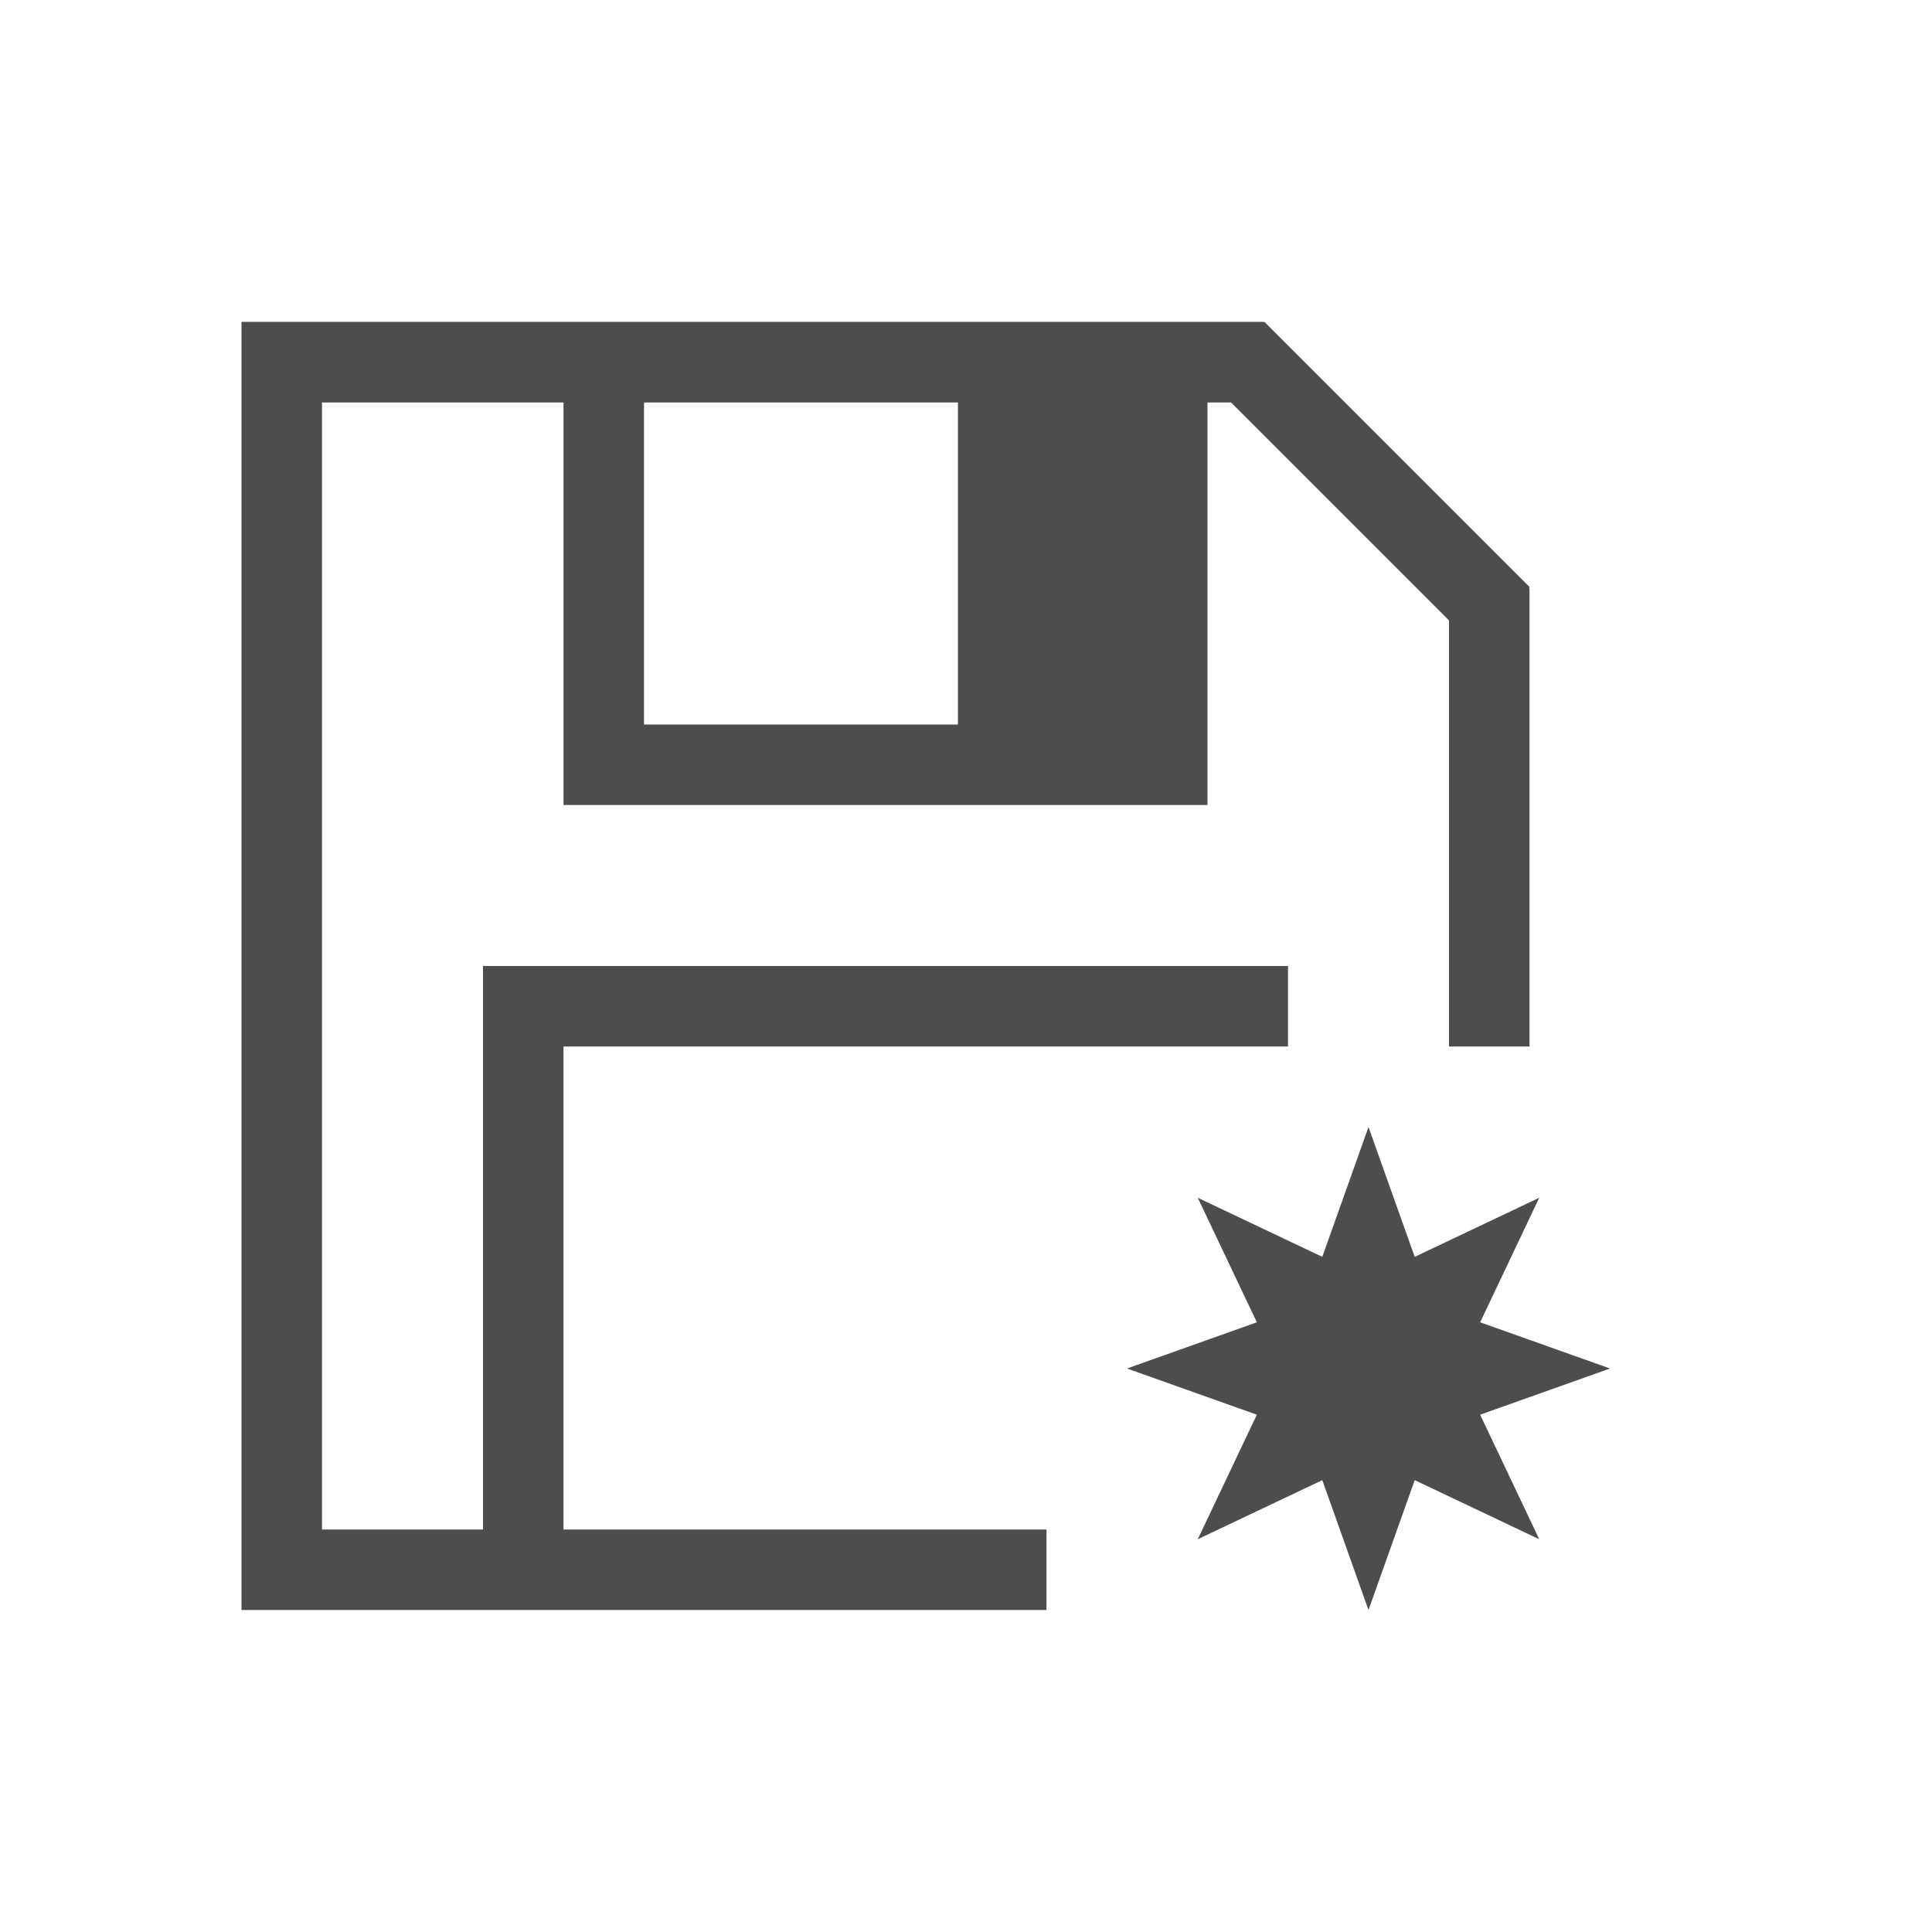
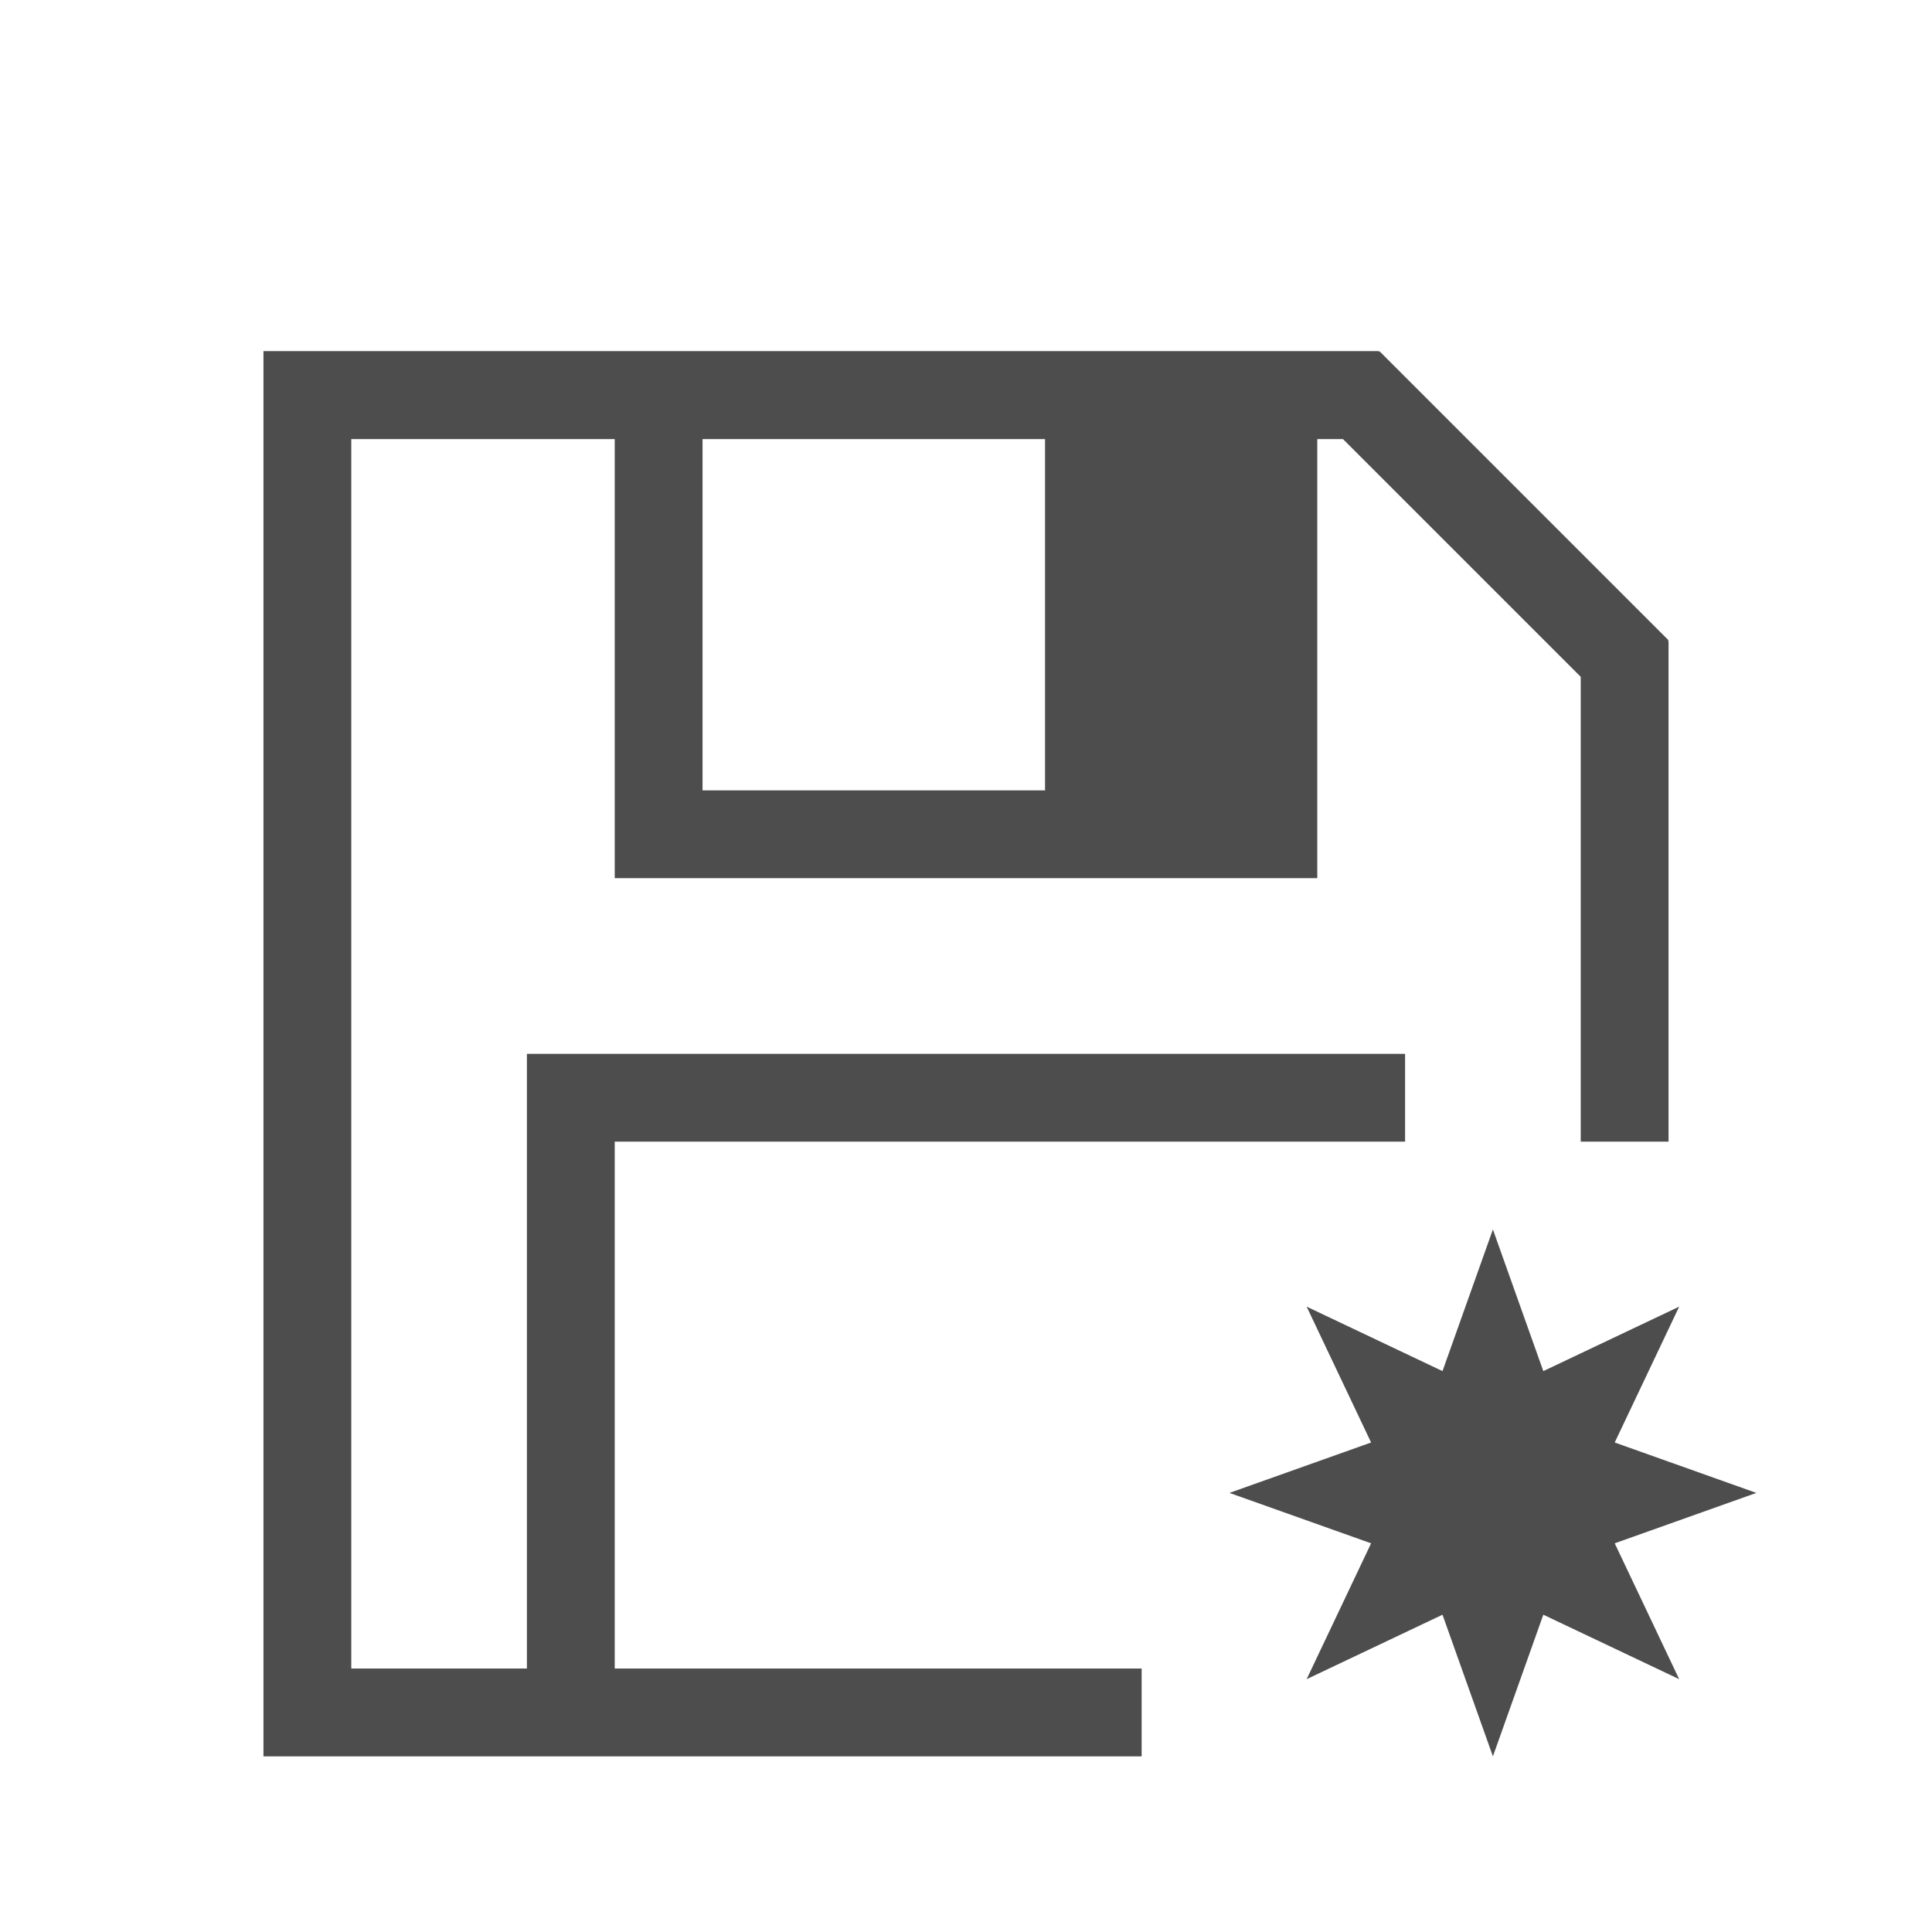
- <svg xmlns="http://www.w3.org/2000/svg" viewBox="0 0 24 24">
+ <svg xmlns="http://www.w3.org/2000/svg" viewBox="0 0 22 22">
  <defs id="defs3051">
    <style type="text/css" id="current-color-scheme">
      .ColorScheme-Text {
        color:#4d4d4d;
      }
      </style>
  </defs>
  <path style="fill:currentColor;fill-opacity:1;stroke:none" d="M 2 2.998 L 2 3 L 2 4 L 2 19 L 3 19 L 12 19 L 12 18 L 6 18 L 6 12 L 15 12 L 15 11 L 6 11 L 5 11 L 5 18 L 3 18 L 3 4 L 6 4 L 6 8 L 6 9 L 14 9 L 14 8 L 14 4 L 14.293 4 L 17 6.707 L 17 7 L 17 12 L 18 12 L 18 7 L 18 6.301 L 17.992 6.301 L 18 6.291 L 14.707 2.998 L 14.699 3.008 L 14.699 2.998 L 14 2.998 L 2 2.998 z M 7 4 L 10.9 4 L 10.9 8 L 7 8 L 7 4 z M 16 13 L 15.426 14.613 L 13.879 13.879 L 14.613 15.426 L 13 16 L 14.613 16.574 L 13.879 18.121 L 15.426 17.387 L 16 19 L 16.574 17.387 L 18.121 18.121 L 17.387 16.574 L 19 16 L 17.387 15.426 L 18.121 13.879 L 16.574 14.613 L 16 13 z " class="ColorScheme-Text" transform="translate(1,1)" />
</svg>
